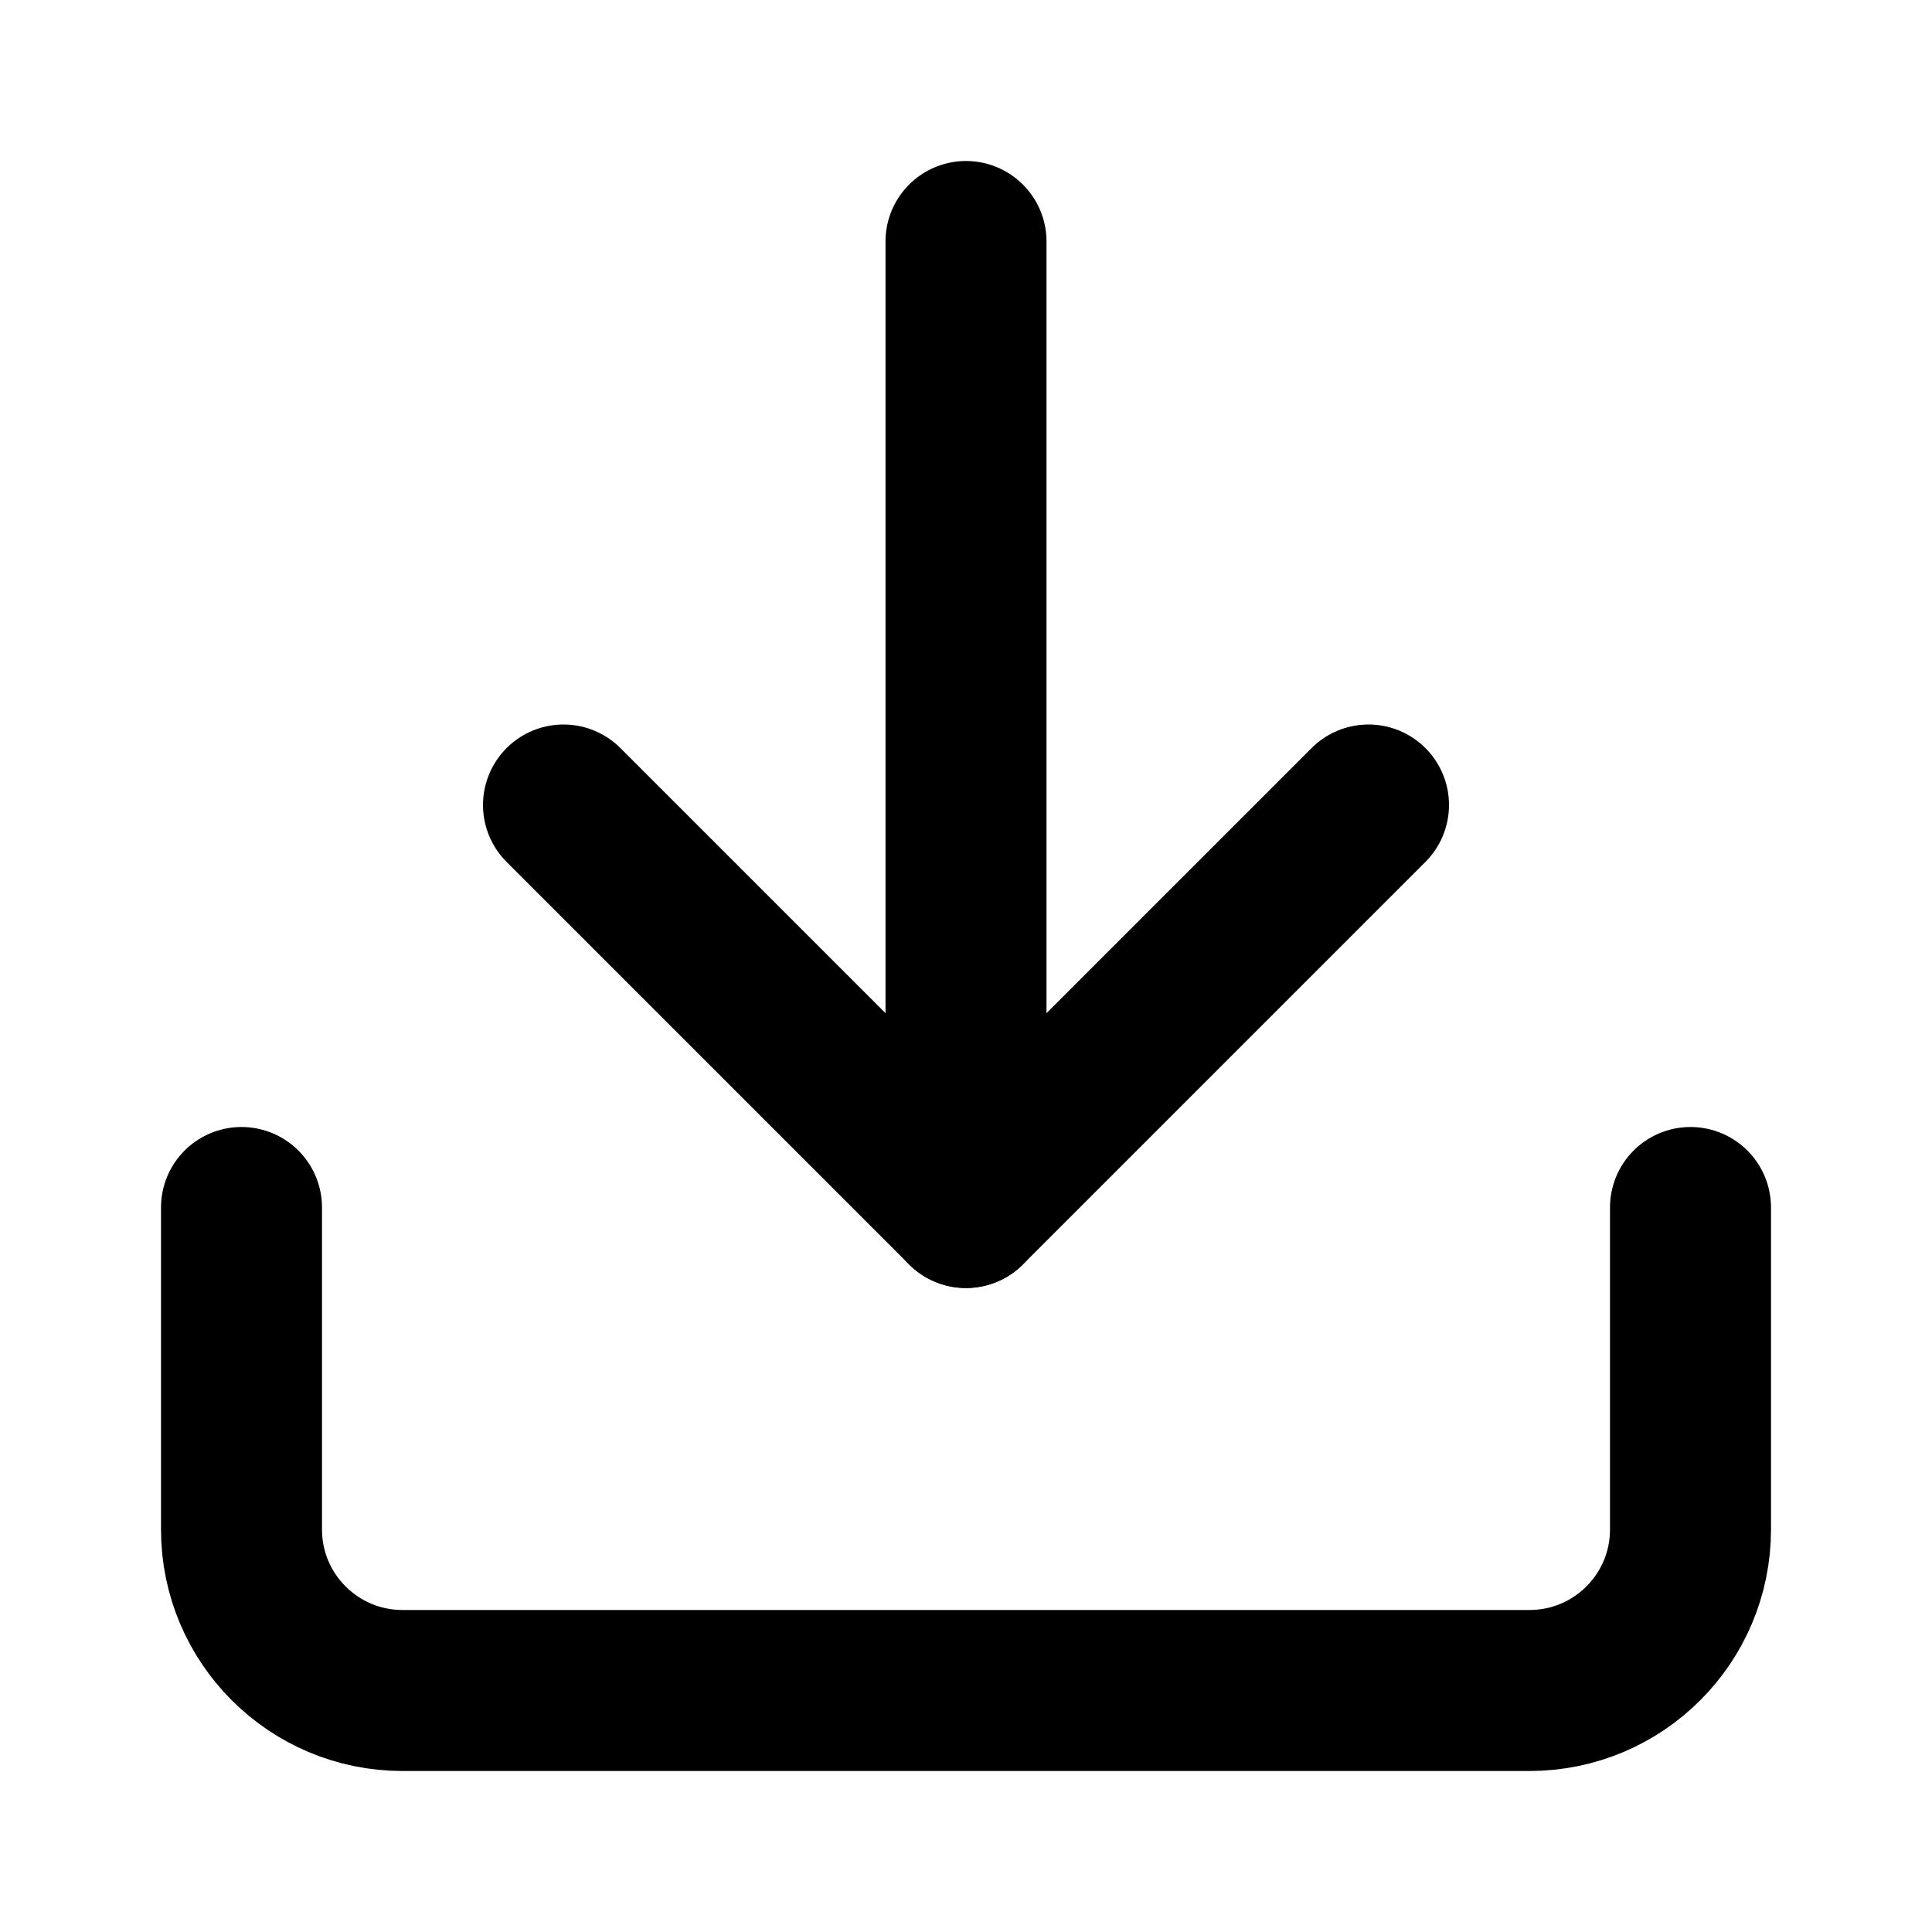
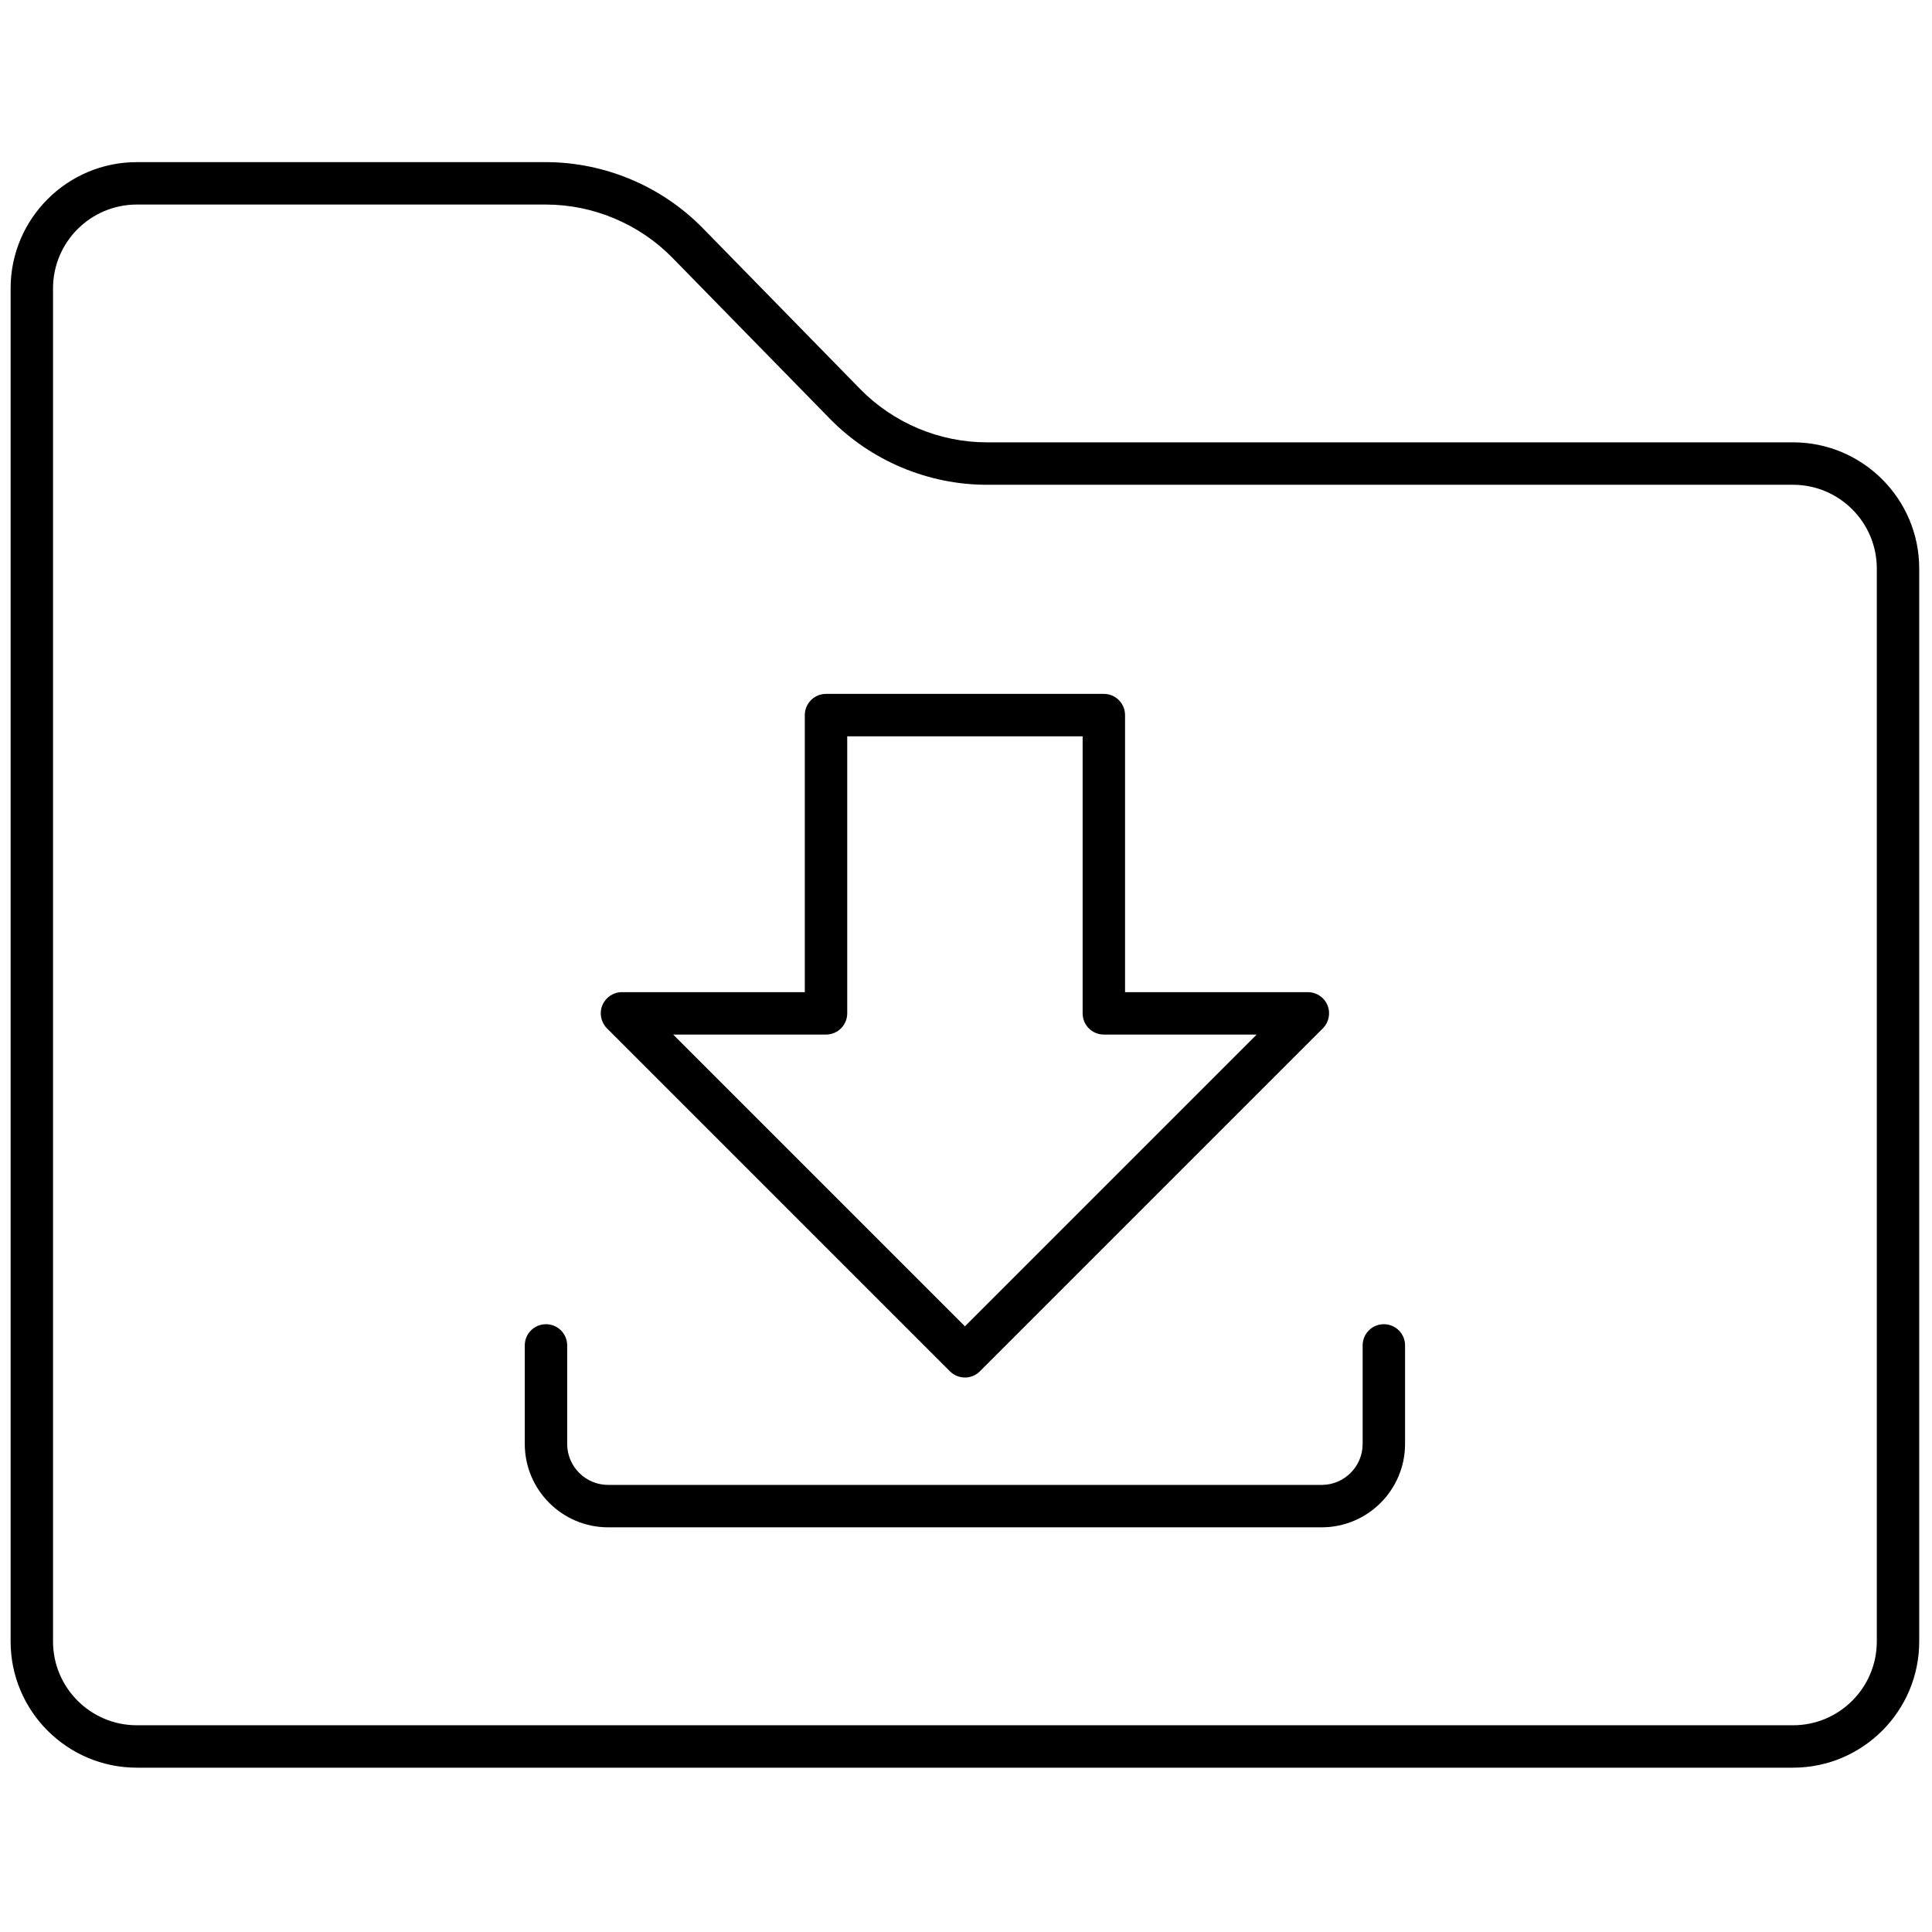
- <svg xmlns="http://www.w3.org/2000/svg" viewBox="0 0 24 24" fill="none" stroke="currentColor" stroke-width="2" stroke-linecap="round" stroke-linejoin="round">
-   <path d="M21 15v4a2 2 0 0 1-2 2H5a2 2 0 0 1-2-2v-4" />
-   <polyline points="7 10 12 15 17 10" />
-   <line x1="12" y1="15" x2="12" y2="3" />
+ <svg xmlns="http://www.w3.org/2000/svg" version="1.1" width="256" height="256" viewBox="0 0 256 256" xml:space="preserve">
+   <g style="stroke: none; stroke-width: 0; stroke-dasharray: none; stroke-linecap: butt; stroke-linejoin: miter; stroke-miterlimit: 10; fill: none; fill-rule: nonzero; opacity: 1;" transform="translate(1.406593 1.406593) scale(2.81 2.81)">
+     <path d="M 84.05 82.854 H 5.95 c -3.281 0 -5.95 -2.669 -5.95 -5.949 v -63.81 c 0 -3.281 2.669 -5.95 5.95 -5.95 H 25.24 c 2.767 0 5.463 1.134 7.398 3.112 l 7.426 7.591 c 1.561 1.595 3.736 2.51 5.968 2.51 H 84.05 c 3.281 0 5.95 2.669 5.95 5.95 v 50.597 C 90 80.186 87.331 82.854 84.05 82.854 z M 5.95 9.145 c -2.178 0 -3.95 1.772 -3.95 3.95 v 63.81 c 0 2.178 1.772 3.949 3.95 3.949 h 78.1 c 2.178 0 3.95 -1.771 3.95 -3.949 V 26.309 c 0 -2.178 -1.772 -3.95 -3.95 -3.95 H 46.032 c -2.767 0 -5.463 -1.134 -7.398 -3.112 l -7.426 -7.591 c -1.561 -1.596 -3.736 -2.511 -5.968 -2.511 H 5.95 z" style="stroke: none; stroke-width: 1; stroke-dasharray: none; stroke-linecap: butt; stroke-linejoin: miter; stroke-miterlimit: 10; fill: rgb(0,0,0); fill-rule: nonzero; opacity: 1;" transform=" matrix(1 0 0 1 0 0) " stroke-linecap="round" />
+     <path d="M 61.824 71.52 H 28.176 c -2.167 0 -3.931 -1.764 -3.931 -3.932 v -4.646 c 0 -0.553 0.448 -1 1 -1 s 1 0.447 1 1 v 4.646 c 0 1.065 0.866 1.932 1.931 1.932 h 33.648 c 1.064 0 1.931 -0.866 1.931 -1.932 v -4.646 c 0 -0.553 0.447 -1 1 -1 s 1 0.447 1 1 v 4.646 C 65.755 69.756 63.991 71.52 61.824 71.52 z" style="stroke: none; stroke-width: 1; stroke-dasharray: none; stroke-linecap: butt; stroke-linejoin: miter; stroke-miterlimit: 10; fill: rgb(0,0,0); fill-rule: nonzero; opacity: 1;" transform=" matrix(1 0 0 1 0 0) " stroke-linecap="round" />
+     <path d="M 45 64.456 c -0.256 0 -0.512 -0.098 -0.707 -0.293 L 28.121 47.991 c -0.286 -0.286 -0.372 -0.716 -0.217 -1.09 s 0.52 -0.617 0.924 -0.617 h 8.622 V 33.22 c 0 -0.552 0.448 -1 1 -1 h 13.101 c 0.553 0 1 0.448 1 1 v 13.064 h 8.621 c 0.404 0 0.77 0.243 0.924 0.617 c 0.155 0.374 0.069 0.804 -0.217 1.09 L 45.707 64.163 C 45.512 64.358 45.256 64.456 45 64.456 z M 31.242 48.284 L 45 62.042 l 13.758 -13.758 h -7.207 c -0.553 0 -1 -0.447 -1 -1 V 34.22 H 39.45 v 13.064 c 0 0.553 -0.448 1 -1 1 H 31.242 z" style="stroke: none; stroke-width: 1; stroke-dasharray: none; stroke-linecap: butt; stroke-linejoin: miter; stroke-miterlimit: 10; fill: rgb(0,0,0); fill-rule: nonzero; opacity: 1;" transform=" matrix(1 0 0 1 0 0) " stroke-linecap="round" />
+   </g>
</svg>
